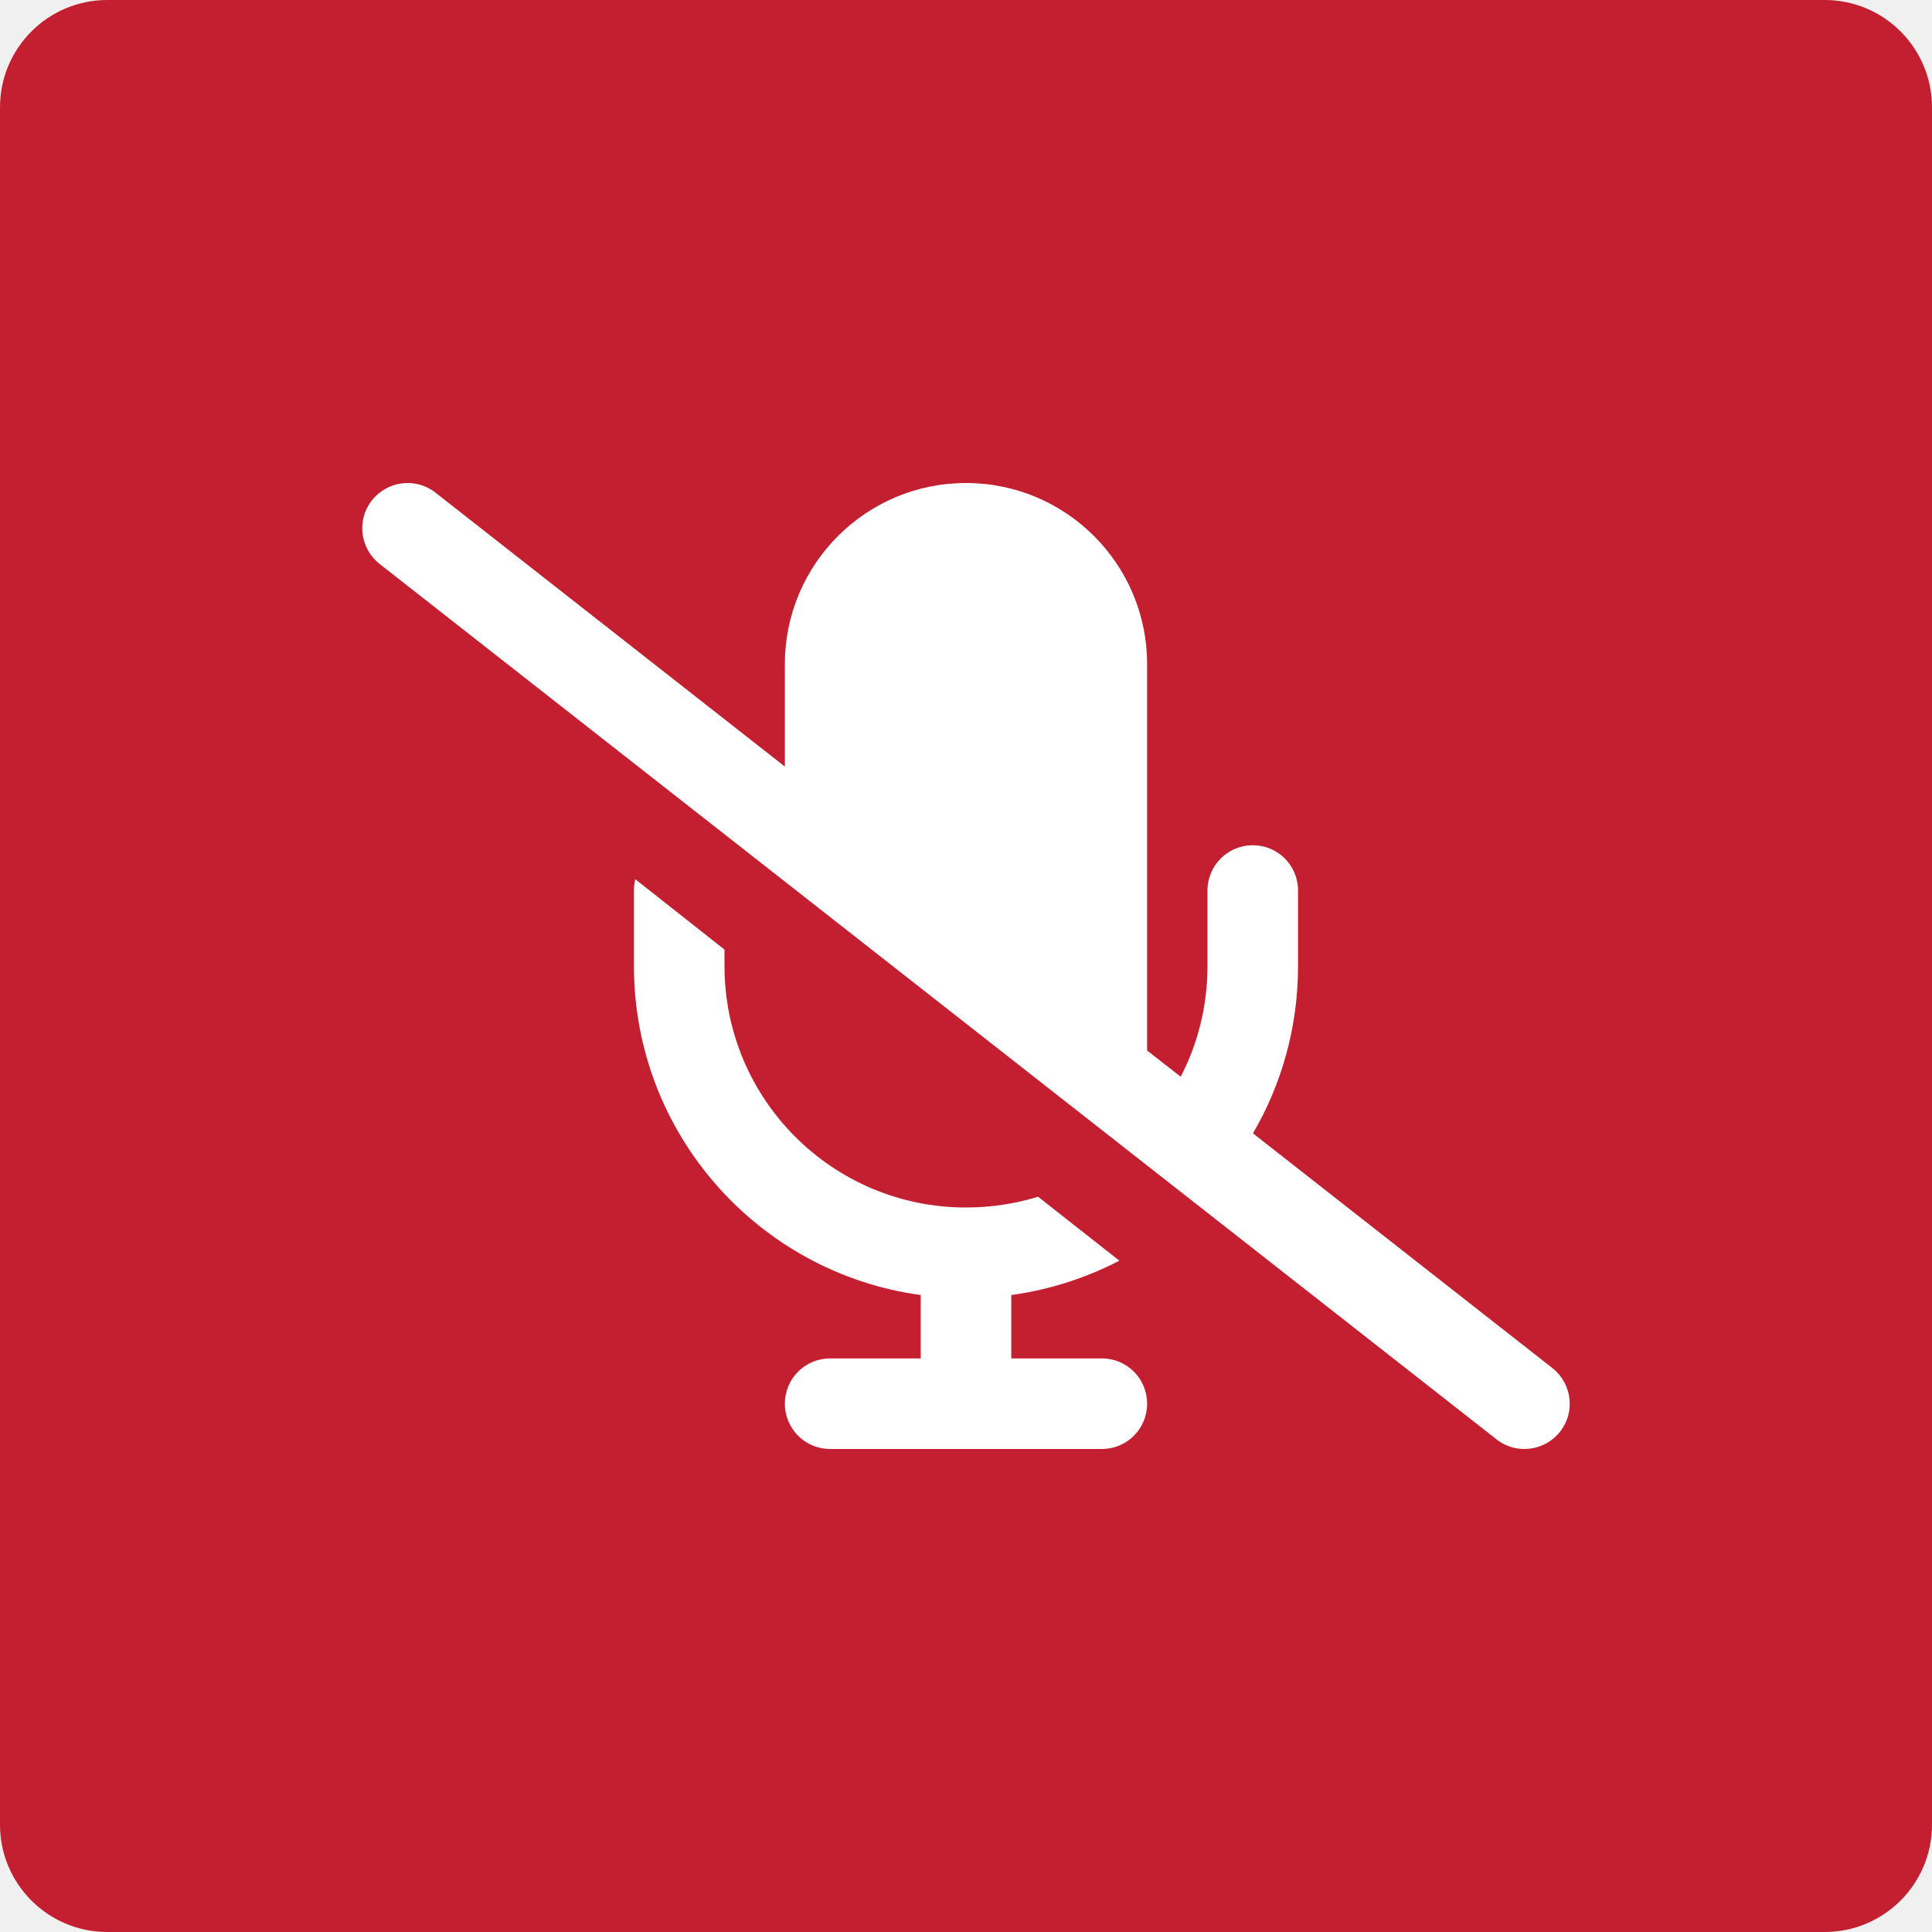
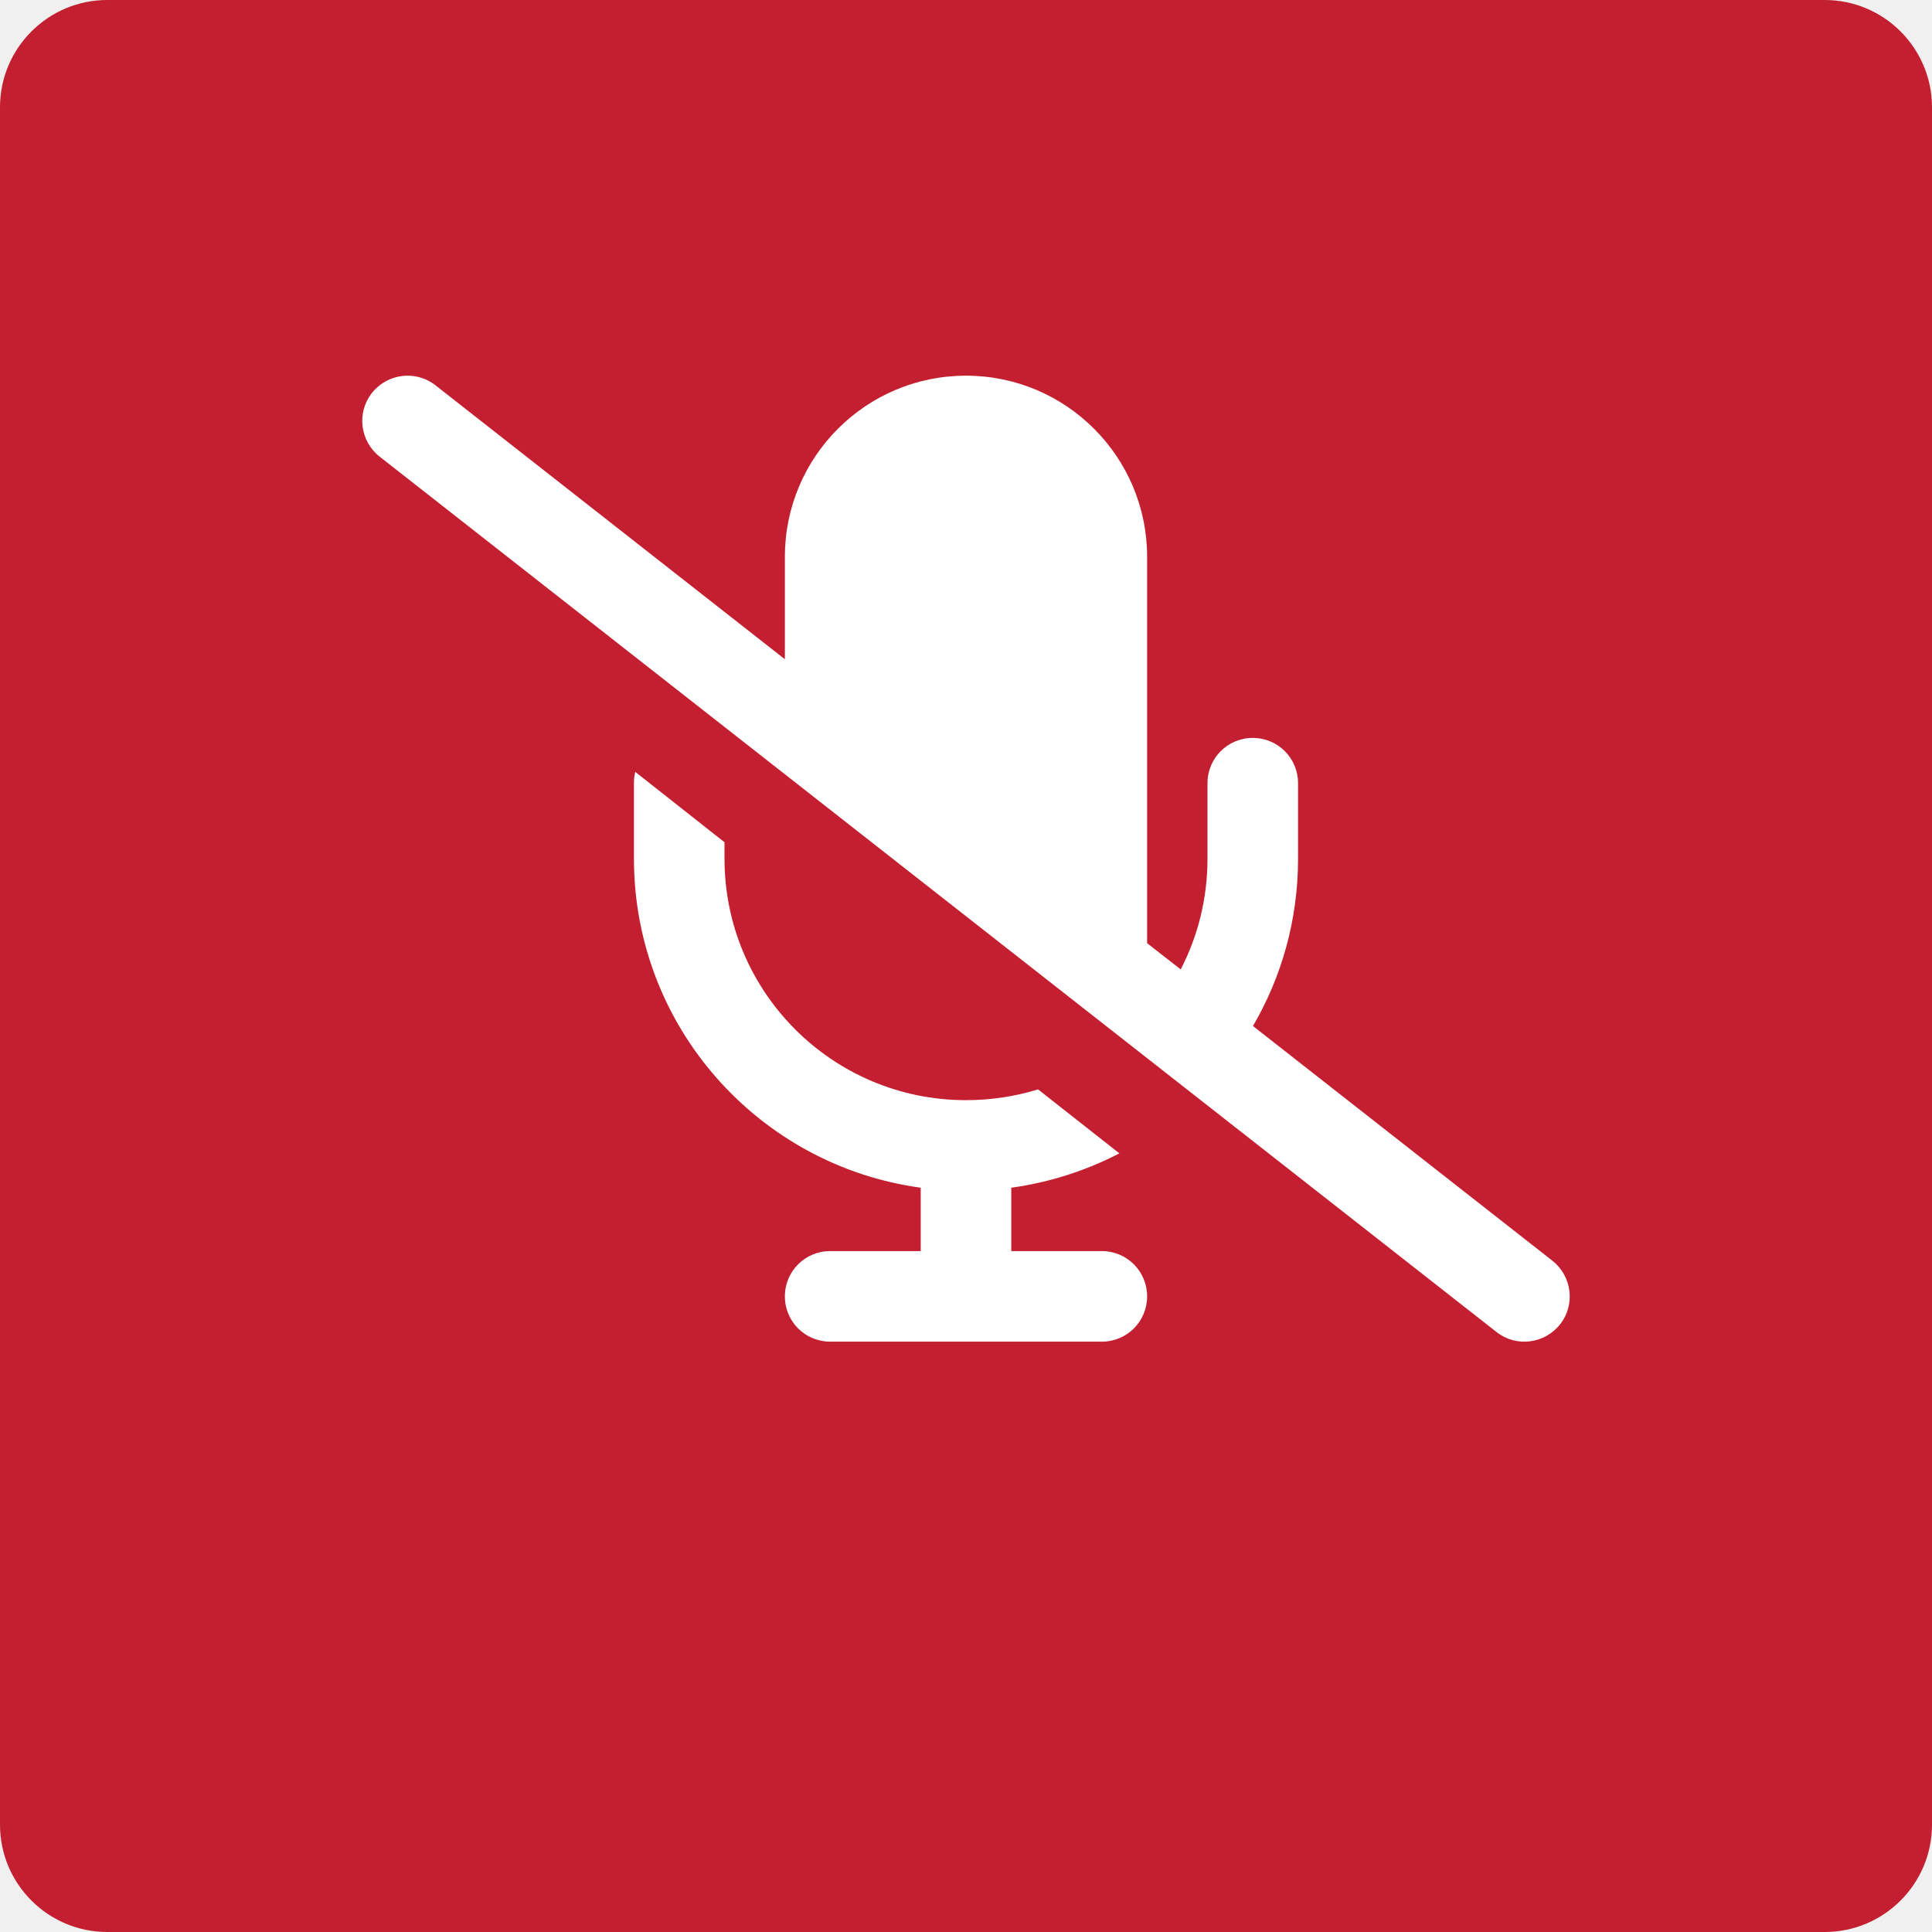
<svg xmlns="http://www.w3.org/2000/svg" width="144" height="144" viewBox="0 0 144 144" fill="none">
  <rect width="144" height="144" rx="8" fill="#C41F30" />
-   <path d="M32.457 36.718C30.994 35.565 28.871 35.832 27.718 37.294C26.565 38.757 26.832 40.88 28.294 42.033L111.543 107.282C113.005 108.435 115.129 108.168 116.282 106.705C117.435 105.243 117.168 103.12 115.705 101.967L93.388 84.473C95.526 80.817 96.749 76.556 96.749 72V66.375C96.749 64.505 95.245 63 93.374 63C91.504 63 89.999 64.505 89.999 66.375V72C89.999 74.981 89.282 77.78 88.003 80.254L85.499 78.3V49.501C85.499 42.047 79.453 36.001 72 36.001C64.547 36.001 58.5 42.047 58.5 49.501V57.136L32.457 36.718ZM75.375 96.525C78.243 96.131 80.957 95.245 83.432 93.965L77.372 89.198C75.67 89.718 73.87 90 72 90C62.058 90 54 81.942 54 72V70.777L47.349 65.531C47.279 65.799 47.25 66.08 47.25 66.375V72C47.25 84.529 56.559 94.879 68.625 96.525V101.249H61.875C60.005 101.249 58.5 102.754 58.5 104.624C58.5 106.495 60.005 107.999 61.875 107.999H72H82.125C83.995 107.999 85.499 106.495 85.499 104.624C85.499 102.754 83.995 101.249 82.125 101.249H75.375V96.525Z" fill="white" />
+   <path d="M32.457 28.718C30.994 27.565 28.871 27.832 27.718 29.294C26.565 30.757 26.832 32.88 28.294 34.033L111.543 99.282C113.005 100.435 115.129 100.168 116.282 98.706C117.435 97.243 117.168 95.12 115.705 93.966L93.388 76.473C95.526 72.817 96.749 68.556 96.749 64V58.375C96.749 56.505 95.245 55 93.374 55C91.504 55 89.999 56.505 89.999 58.375V64C89.999 66.981 89.282 69.78 88.003 72.254L85.499 70.3V41.501C85.499 34.047 79.453 28.001 72 28.001C64.547 28.001 58.5 34.047 58.5 41.501V49.136L32.457 28.718ZM75.375 88.525C78.243 88.131 80.957 87.245 83.432 85.965L77.372 81.198C75.67 81.718 73.87 82 72 82C62.058 82 54 73.942 54 64V62.777L47.349 57.531C47.279 57.799 47.25 58.08 47.25 58.375V64C47.25 76.529 56.559 86.879 68.625 88.525V93.249H61.875C60.005 93.249 58.5 94.754 58.5 96.624C58.5 98.495 60.005 99.999 61.875 99.999H72H82.125C83.995 99.999 85.499 98.495 85.499 96.624C85.499 94.754 83.995 93.249 82.125 93.249H75.375V88.525Z" fill="white" />
</svg>
